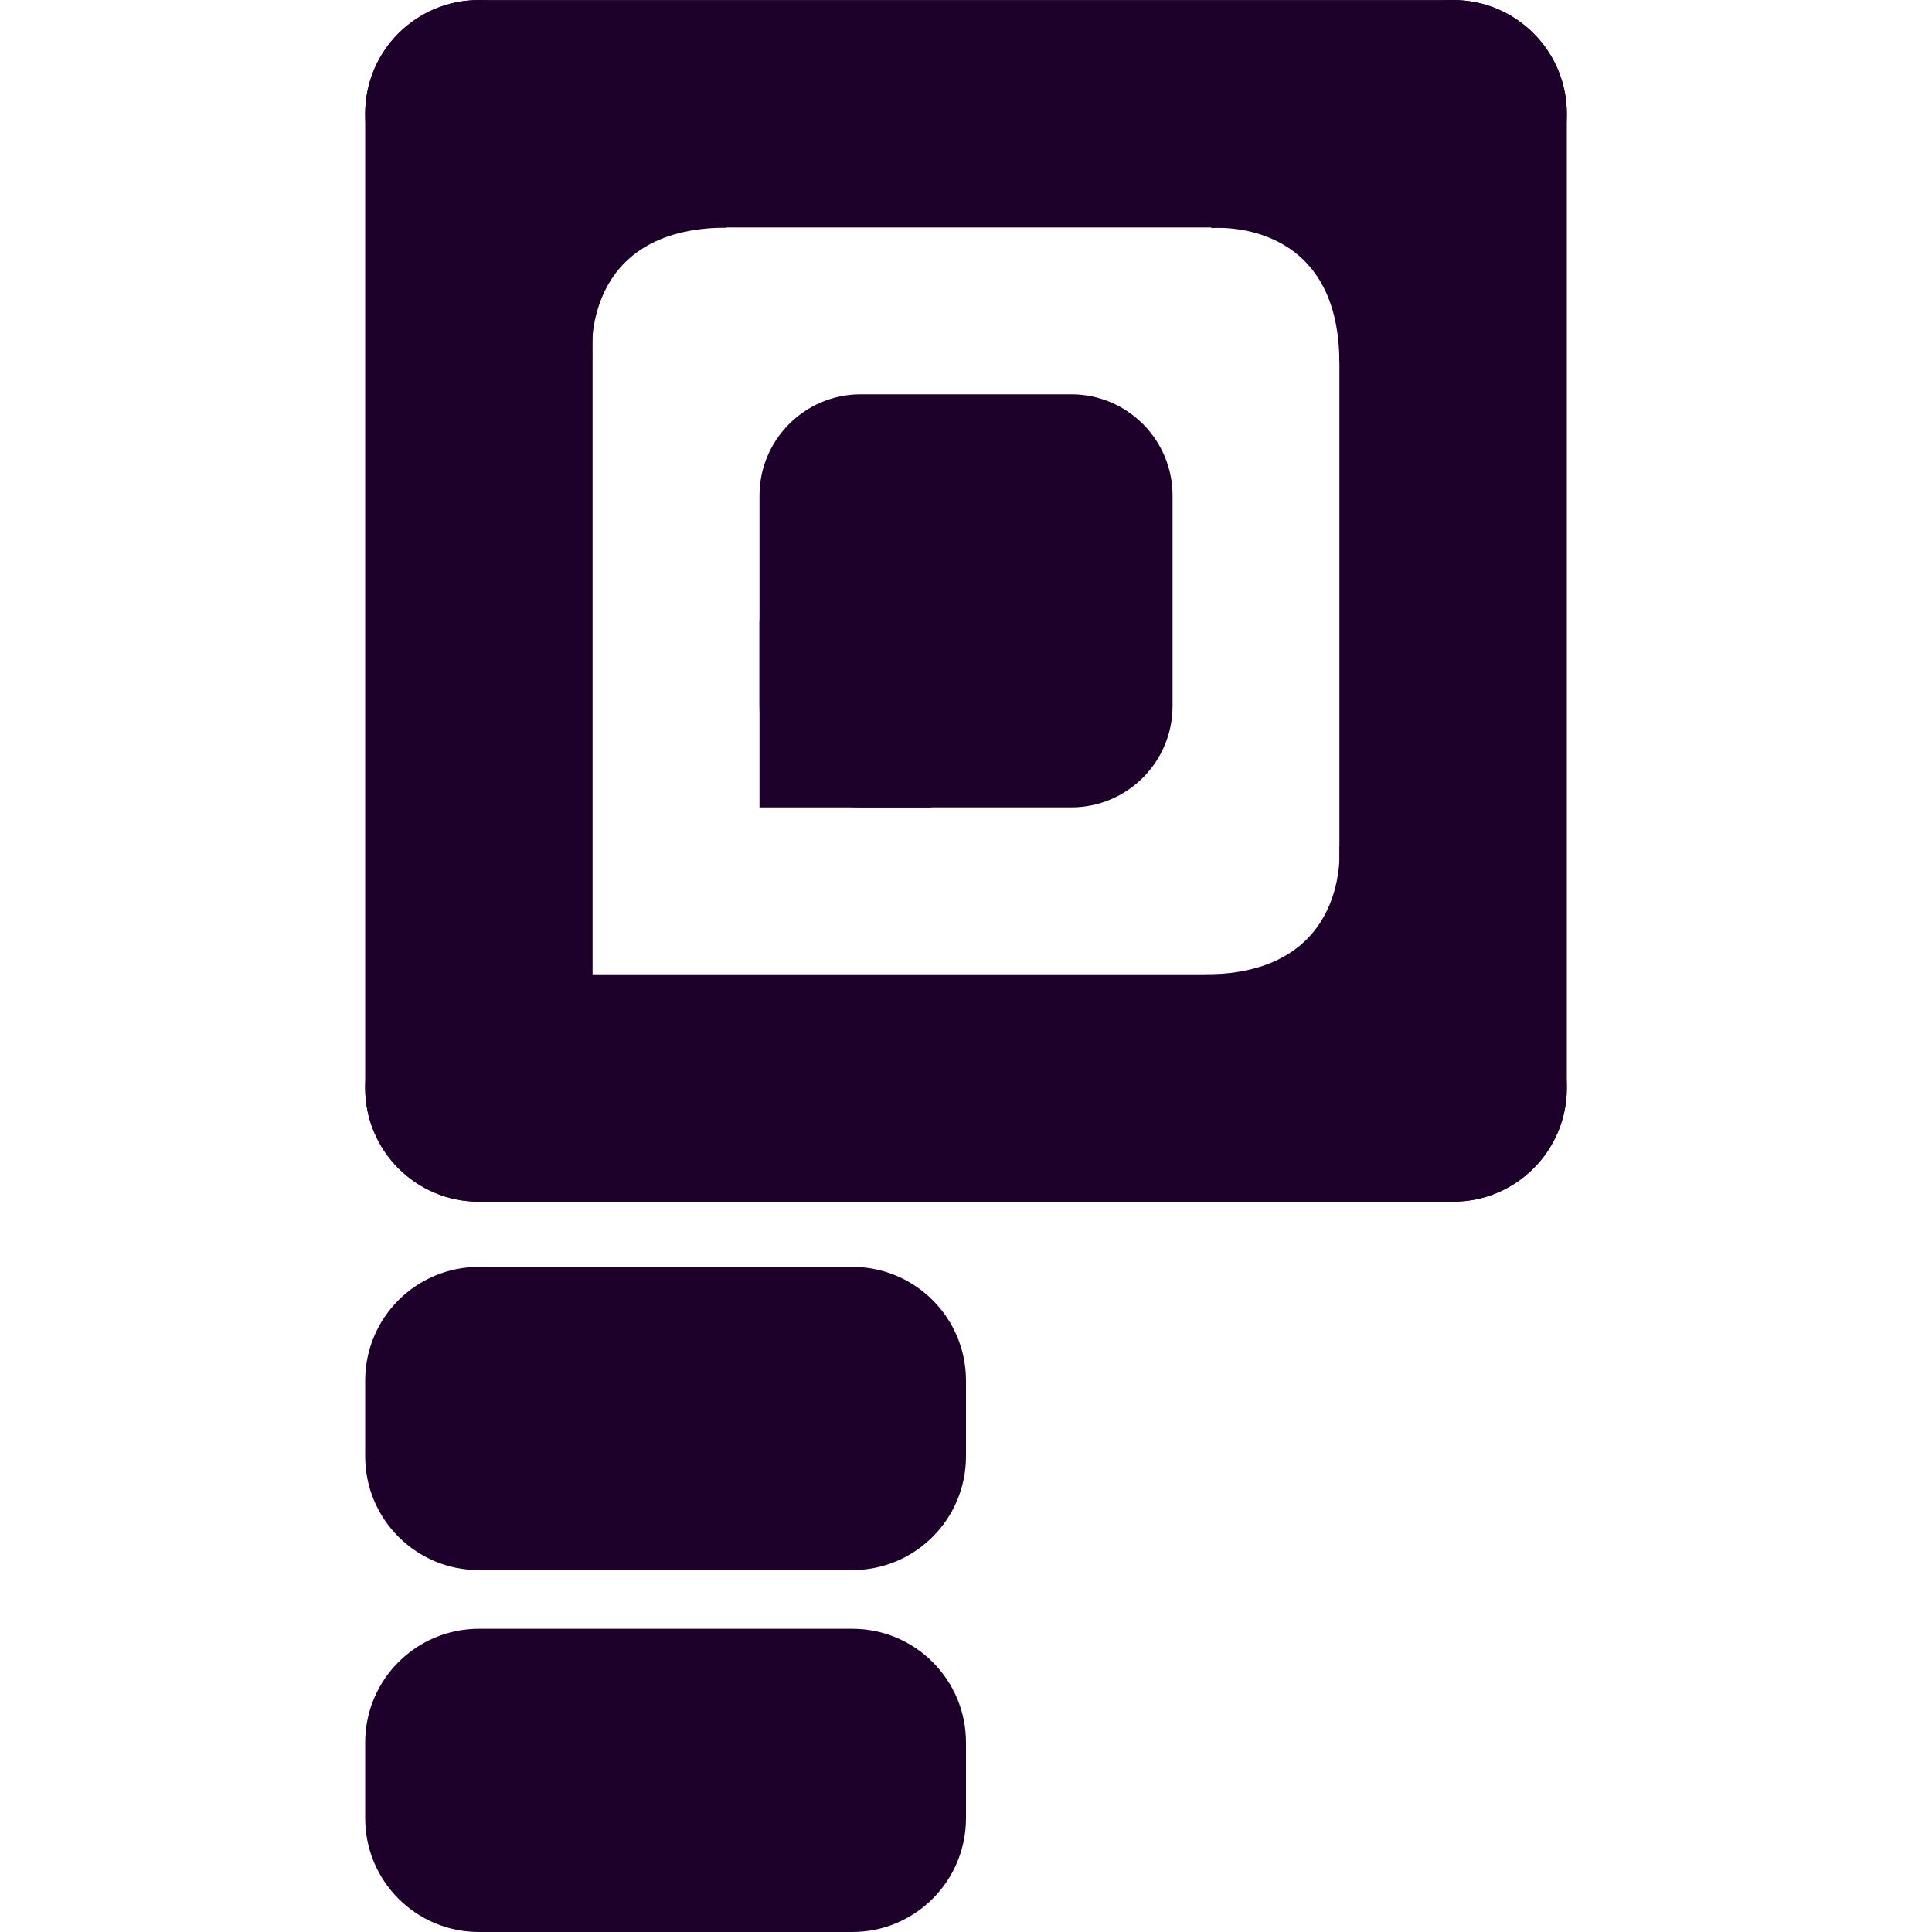
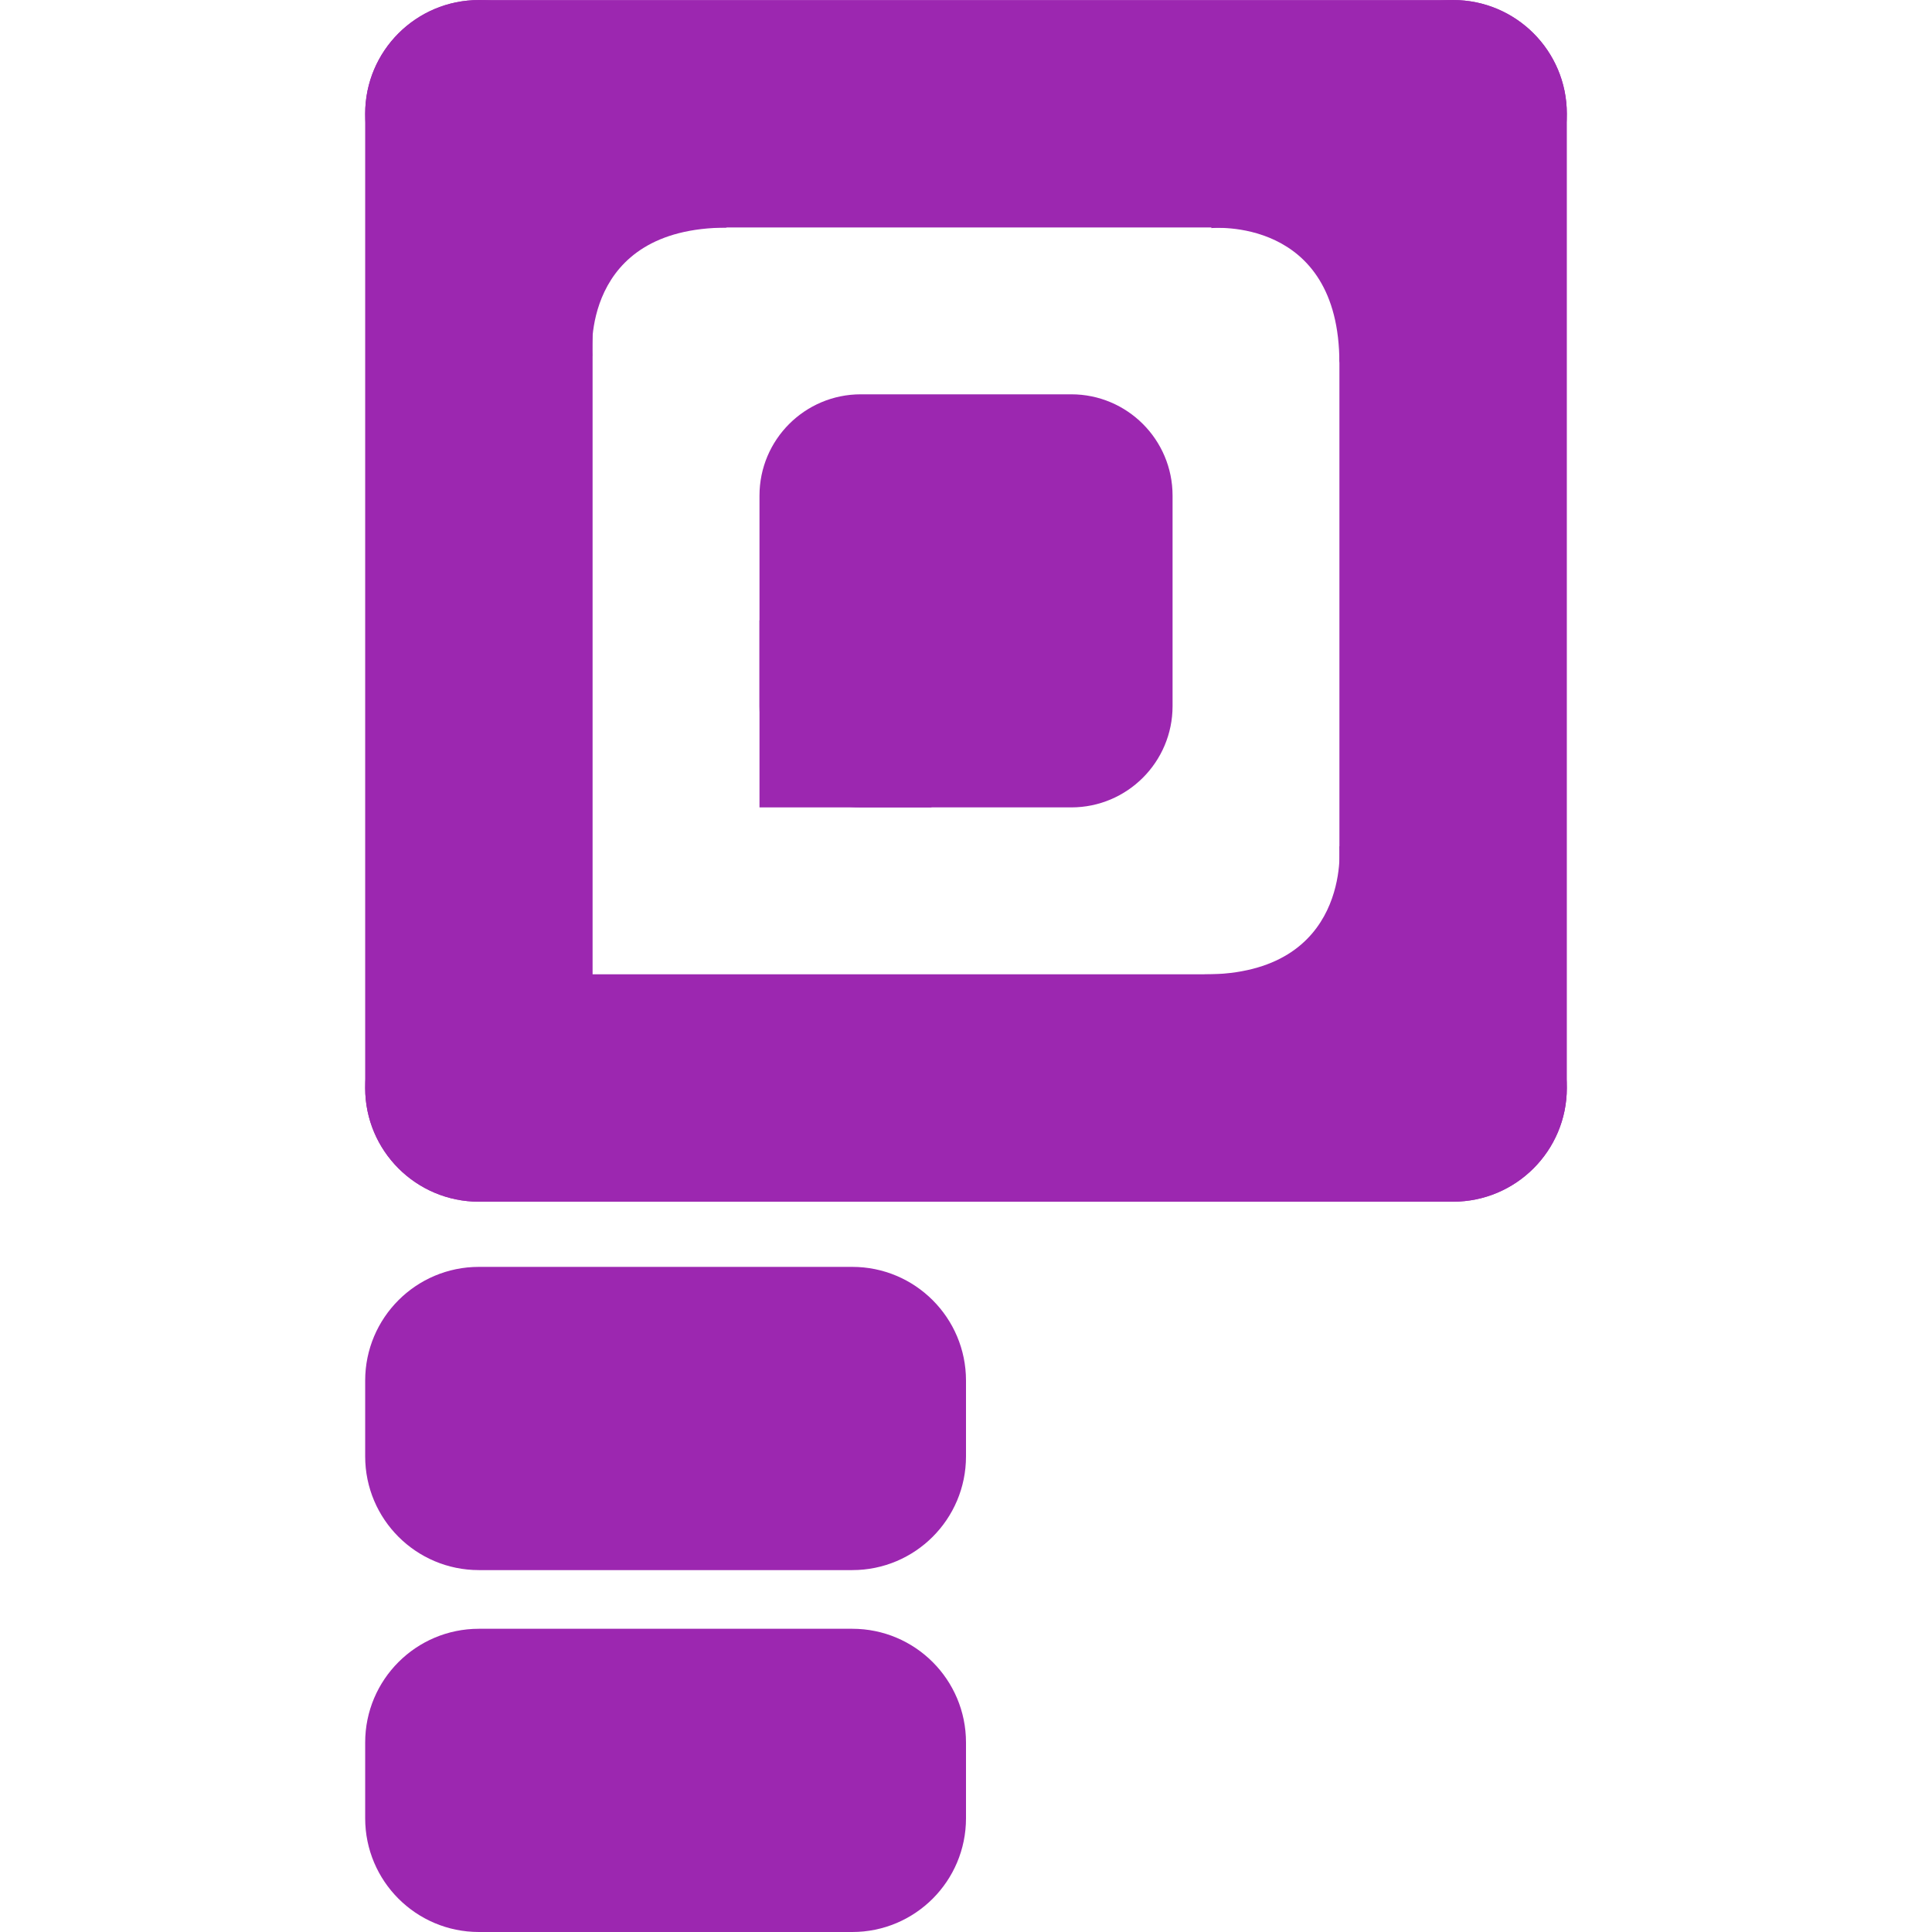
<svg xmlns="http://www.w3.org/2000/svg" width="188.54mm" height="188.54mm" viewBox="0 0 188.54 188.54" version="1.1" id="svg8">
  <defs id="defs2" />
  <g id="layer1" transform="translate(-51.36429,-84.92996)">
-     <rect style="opacity:1;fill:#1d012b;fill-opacity:1;fill-rule:nonzero;stroke:none;stroke-width:29.865;stroke-linecap:butt;stroke-linejoin:miter;stroke-miterlimit:4;stroke-dasharray:none;stroke-dashoffset:142.299;stroke-opacity:1;paint-order:normal" id="rect849" width="40.312" height="40.312" x="125.481" y="123.41" ry="9.888" rx="9.888" />
-     <rect rx="11.097" style="opacity:1;fill:#1d012b;fill-opacity:1;fill-rule:nonzero;stroke:none;stroke-width:0;stroke-linecap:butt;stroke-linejoin:round;stroke-miterlimit:4;stroke-dasharray:none;stroke-dashoffset:142.299;stroke-opacity:1;paint-order:normal" id="rect823-9-9-0-27" width="22.193" height="117.267" x="-109.194" y="-202.201" transform="scale(-1)" ry="11.097" />
-     <path style="fill:#1d012b;fill-opacity:1;stroke:none;stroke-width:0.265px;stroke-linecap:butt;stroke-linejoin:miter;stroke-opacity:1" d="m 109.154,119.646 c 0,0 -1.191,-12.502 13.163,-12.502 l -17.198,-5.622 -5.424,16.735 z" id="path4612" />
-     <path style="fill:#1d012b;fill-opacity:1;stroke:none;stroke-width:0.265px;stroke-linecap:butt;stroke-linejoin:miter;stroke-opacity:1" d="m 182.07,167.519 c 0,0 1.191,12.502 -13.163,12.502 l 17.198,5.622 5.424,-16.735 z" id="path4612-5" />
-     <path style="fill:#1d012b;fill-opacity:1;stroke:none;stroke-width:0.265px;stroke-linecap:butt;stroke-linejoin:miter;stroke-opacity:1" d="m 169.571,107.189 c 0,0 12.502,-1.191 12.502,13.163 l 5.622,-17.198 -16.735,-5.424 z" id="path4612-6" />
-     <rect rx="11.097" style="opacity:1;fill:#1d012b;fill-opacity:1;fill-rule:nonzero;stroke:none;stroke-width:0;stroke-linecap:butt;stroke-linejoin:round;stroke-miterlimit:4;stroke-dasharray:none;stroke-dashoffset:142.299;stroke-opacity:1;paint-order:normal" id="rect823-9-9-0-27-7" width="22.193" height="117.267" x="-204.268" y="-202.197" transform="scale(-1)" ry="11.097" />
-     <rect rx="11.097" style="opacity:1;fill:#1d012b;fill-opacity:1;fill-rule:nonzero;stroke:none;stroke-width:0;stroke-linecap:butt;stroke-linejoin:round;stroke-miterlimit:4;stroke-dasharray:none;stroke-dashoffset:142.299;stroke-opacity:1;paint-order:normal" id="rect823-9-9-0-27-1" width="22.193" height="117.267" x="-107.128" y="87.001" transform="rotate(-90)" ry="11.097" />
-     <rect rx="11.097" style="opacity:1;fill:#1d012b;fill-opacity:1;fill-rule:nonzero;stroke:none;stroke-width:0;stroke-linecap:butt;stroke-linejoin:round;stroke-miterlimit:4;stroke-dasharray:none;stroke-dashoffset:142.299;stroke-opacity:1;paint-order:normal" id="rect823-9-9-0-27-1-1" width="22.193" height="117.267" x="-202.201" y="87.001" transform="rotate(-90)" ry="11.097" />
-     <rect rx="11.097" style="opacity:1;fill:#1d012b;fill-opacity:1;fill-rule:nonzero;stroke:none;stroke-width:0;stroke-linecap:butt;stroke-linejoin:round;stroke-miterlimit:4;stroke-dasharray:none;stroke-dashoffset:142.299;stroke-opacity:1;paint-order:normal" id="rect823-9-9-0-27-1-1-0" width="29.591" height="58.633" x="208.562" y="-145.634" ry="11.097" transform="rotate(90)" />
-     <rect rx="11.097" style="opacity:1;fill:#1d012b;fill-opacity:1;fill-rule:nonzero;stroke:none;stroke-width:0;stroke-linecap:butt;stroke-linejoin:round;stroke-miterlimit:4;stroke-dasharray:none;stroke-dashoffset:142.299;stroke-opacity:1;paint-order:normal" id="rect823-9-9-0-27-1-1-0-1" width="29.591" height="58.633" x="243.879" y="-145.634" ry="11.097" transform="rotate(90)" />
-     <rect style="opacity:1;fill:#1d012b;fill-opacity:1;fill-rule:nonzero;stroke:none;stroke-width:0;stroke-linecap:butt;stroke-linejoin:round;stroke-miterlimit:4;stroke-dasharray:none;stroke-dashoffset:142.299;stroke-opacity:1;paint-order:normal" id="rect4910" width="16.785" height="18.254" x="125.481" y="145.468" />
+     <rect style="opacity:1;fill:#9c27b0;fill-opacity:1;fill-rule:nonzero;stroke:none;stroke-width:29.865;stroke-linecap:butt;stroke-linejoin:miter;stroke-miterlimit:4;stroke-dasharray:none;stroke-dashoffset:142.299;stroke-opacity:1;paint-order:normal" id="rect849" width="40.312" height="40.312" x="125.481" y="123.41" ry="9.888" rx="9.888" />
+     <rect rx="11.097" style="opacity:1;fill:#9c27b0;fill-opacity:1;fill-rule:nonzero;stroke:none;stroke-width:0;stroke-linecap:butt;stroke-linejoin:round;stroke-miterlimit:4;stroke-dasharray:none;stroke-dashoffset:142.299;stroke-opacity:1;paint-order:normal" id="rect823-9-9-0-27" width="22.193" height="117.267" x="-109.194" y="-202.201" transform="scale(-1)" ry="11.097" />
+     <path style="fill:#9c27b0;fill-opacity:1;stroke:none;stroke-width:0.265px;stroke-linecap:butt;stroke-linejoin:miter;stroke-opacity:1" d="m 109.154,119.646 c 0,0 -1.191,-12.502 13.163,-12.502 l -17.198,-5.622 -5.424,16.735 z" id="path4612" />
+     <path style="fill:#9c27b0;fill-opacity:1;stroke:none;stroke-width:0.265px;stroke-linecap:butt;stroke-linejoin:miter;stroke-opacity:1" d="m 182.07,167.519 c 0,0 1.191,12.502 -13.163,12.502 l 17.198,5.622 5.424,-16.735 z" id="path4612-5" />
+     <path style="fill:#9c27b0;fill-opacity:1;stroke:none;stroke-width:0.265px;stroke-linecap:butt;stroke-linejoin:miter;stroke-opacity:1" d="m 169.571,107.189 c 0,0 12.502,-1.191 12.502,13.163 l 5.622,-17.198 -16.735,-5.424 z" id="path4612-6" />
+     <rect rx="11.097" style="opacity:1;fill:#9c27b0;fill-opacity:1;fill-rule:nonzero;stroke:none;stroke-width:0;stroke-linecap:butt;stroke-linejoin:round;stroke-miterlimit:4;stroke-dasharray:none;stroke-dashoffset:142.299;stroke-opacity:1;paint-order:normal" id="rect823-9-9-0-27-7" width="22.193" height="117.267" x="-204.268" y="-202.197" transform="scale(-1)" ry="11.097" />
+     <rect rx="11.097" style="opacity:1;fill:#9c27b0;fill-opacity:1;fill-rule:nonzero;stroke:none;stroke-width:0;stroke-linecap:butt;stroke-linejoin:round;stroke-miterlimit:4;stroke-dasharray:none;stroke-dashoffset:142.299;stroke-opacity:1;paint-order:normal" id="rect823-9-9-0-27-1" width="22.193" height="117.267" x="-107.128" y="87.001" transform="rotate(-90)" ry="11.097" />
+     <rect rx="11.097" style="opacity:1;fill:#9c27b0;fill-opacity:1;fill-rule:nonzero;stroke:none;stroke-width:0;stroke-linecap:butt;stroke-linejoin:round;stroke-miterlimit:4;stroke-dasharray:none;stroke-dashoffset:142.299;stroke-opacity:1;paint-order:normal" id="rect823-9-9-0-27-1-1" width="22.193" height="117.267" x="-202.201" y="87.001" transform="rotate(-90)" ry="11.097" />
+     <rect rx="11.097" style="opacity:1;fill:#9c27b0;fill-opacity:1;fill-rule:nonzero;stroke:none;stroke-width:0;stroke-linecap:butt;stroke-linejoin:round;stroke-miterlimit:4;stroke-dasharray:none;stroke-dashoffset:142.299;stroke-opacity:1;paint-order:normal" id="rect823-9-9-0-27-1-1-0" width="29.591" height="58.633" x="208.562" y="-145.634" ry="11.097" transform="rotate(90)" />
+     <rect rx="11.097" style="opacity:1;fill:#9c27b0;fill-opacity:1;fill-rule:nonzero;stroke:none;stroke-width:0;stroke-linecap:butt;stroke-linejoin:round;stroke-miterlimit:4;stroke-dasharray:none;stroke-dashoffset:142.299;stroke-opacity:1;paint-order:normal" id="rect823-9-9-0-27-1-1-0-1" width="29.591" height="58.633" x="243.879" y="-145.634" ry="11.097" transform="rotate(90)" />
+     <rect style="opacity:1;fill:#9c27b0;fill-opacity:1;fill-rule:nonzero;stroke:none;stroke-width:0;stroke-linecap:butt;stroke-linejoin:round;stroke-miterlimit:4;stroke-dasharray:none;stroke-dashoffset:142.299;stroke-opacity:1;paint-order:normal" id="rect4910" width="16.785" height="18.254" x="125.481" y="145.468" />
  </g>
</svg>
